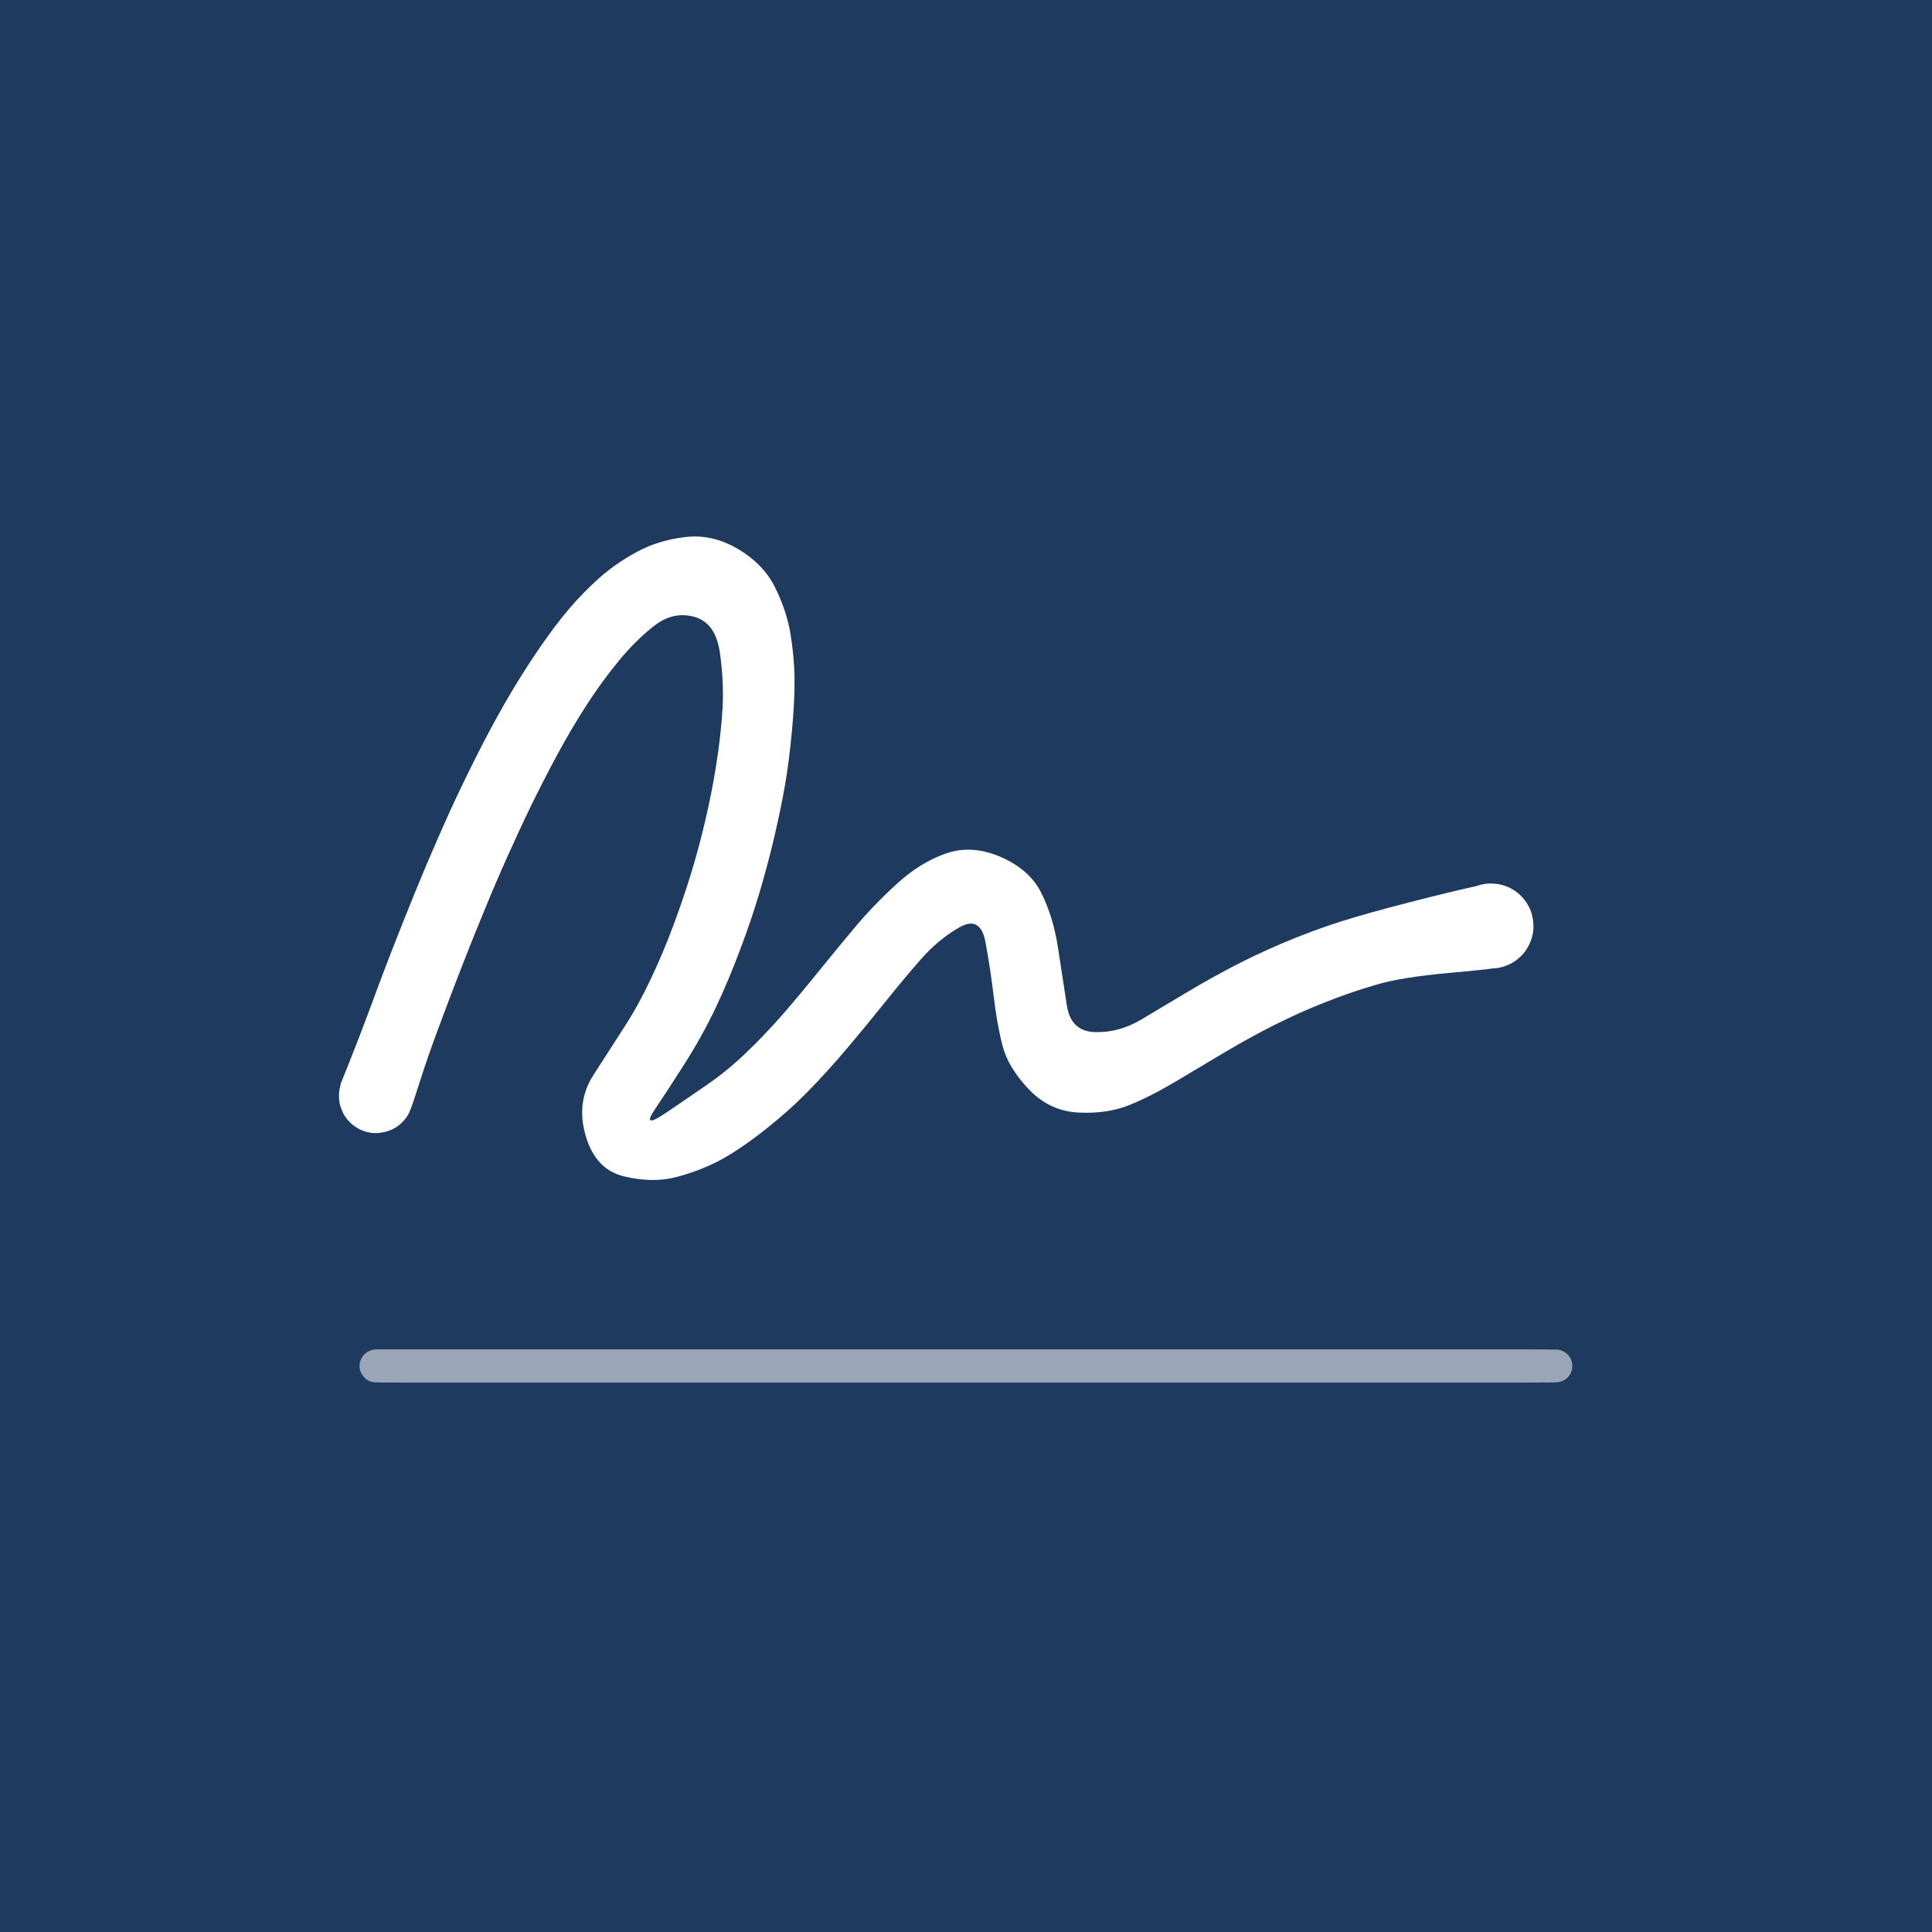
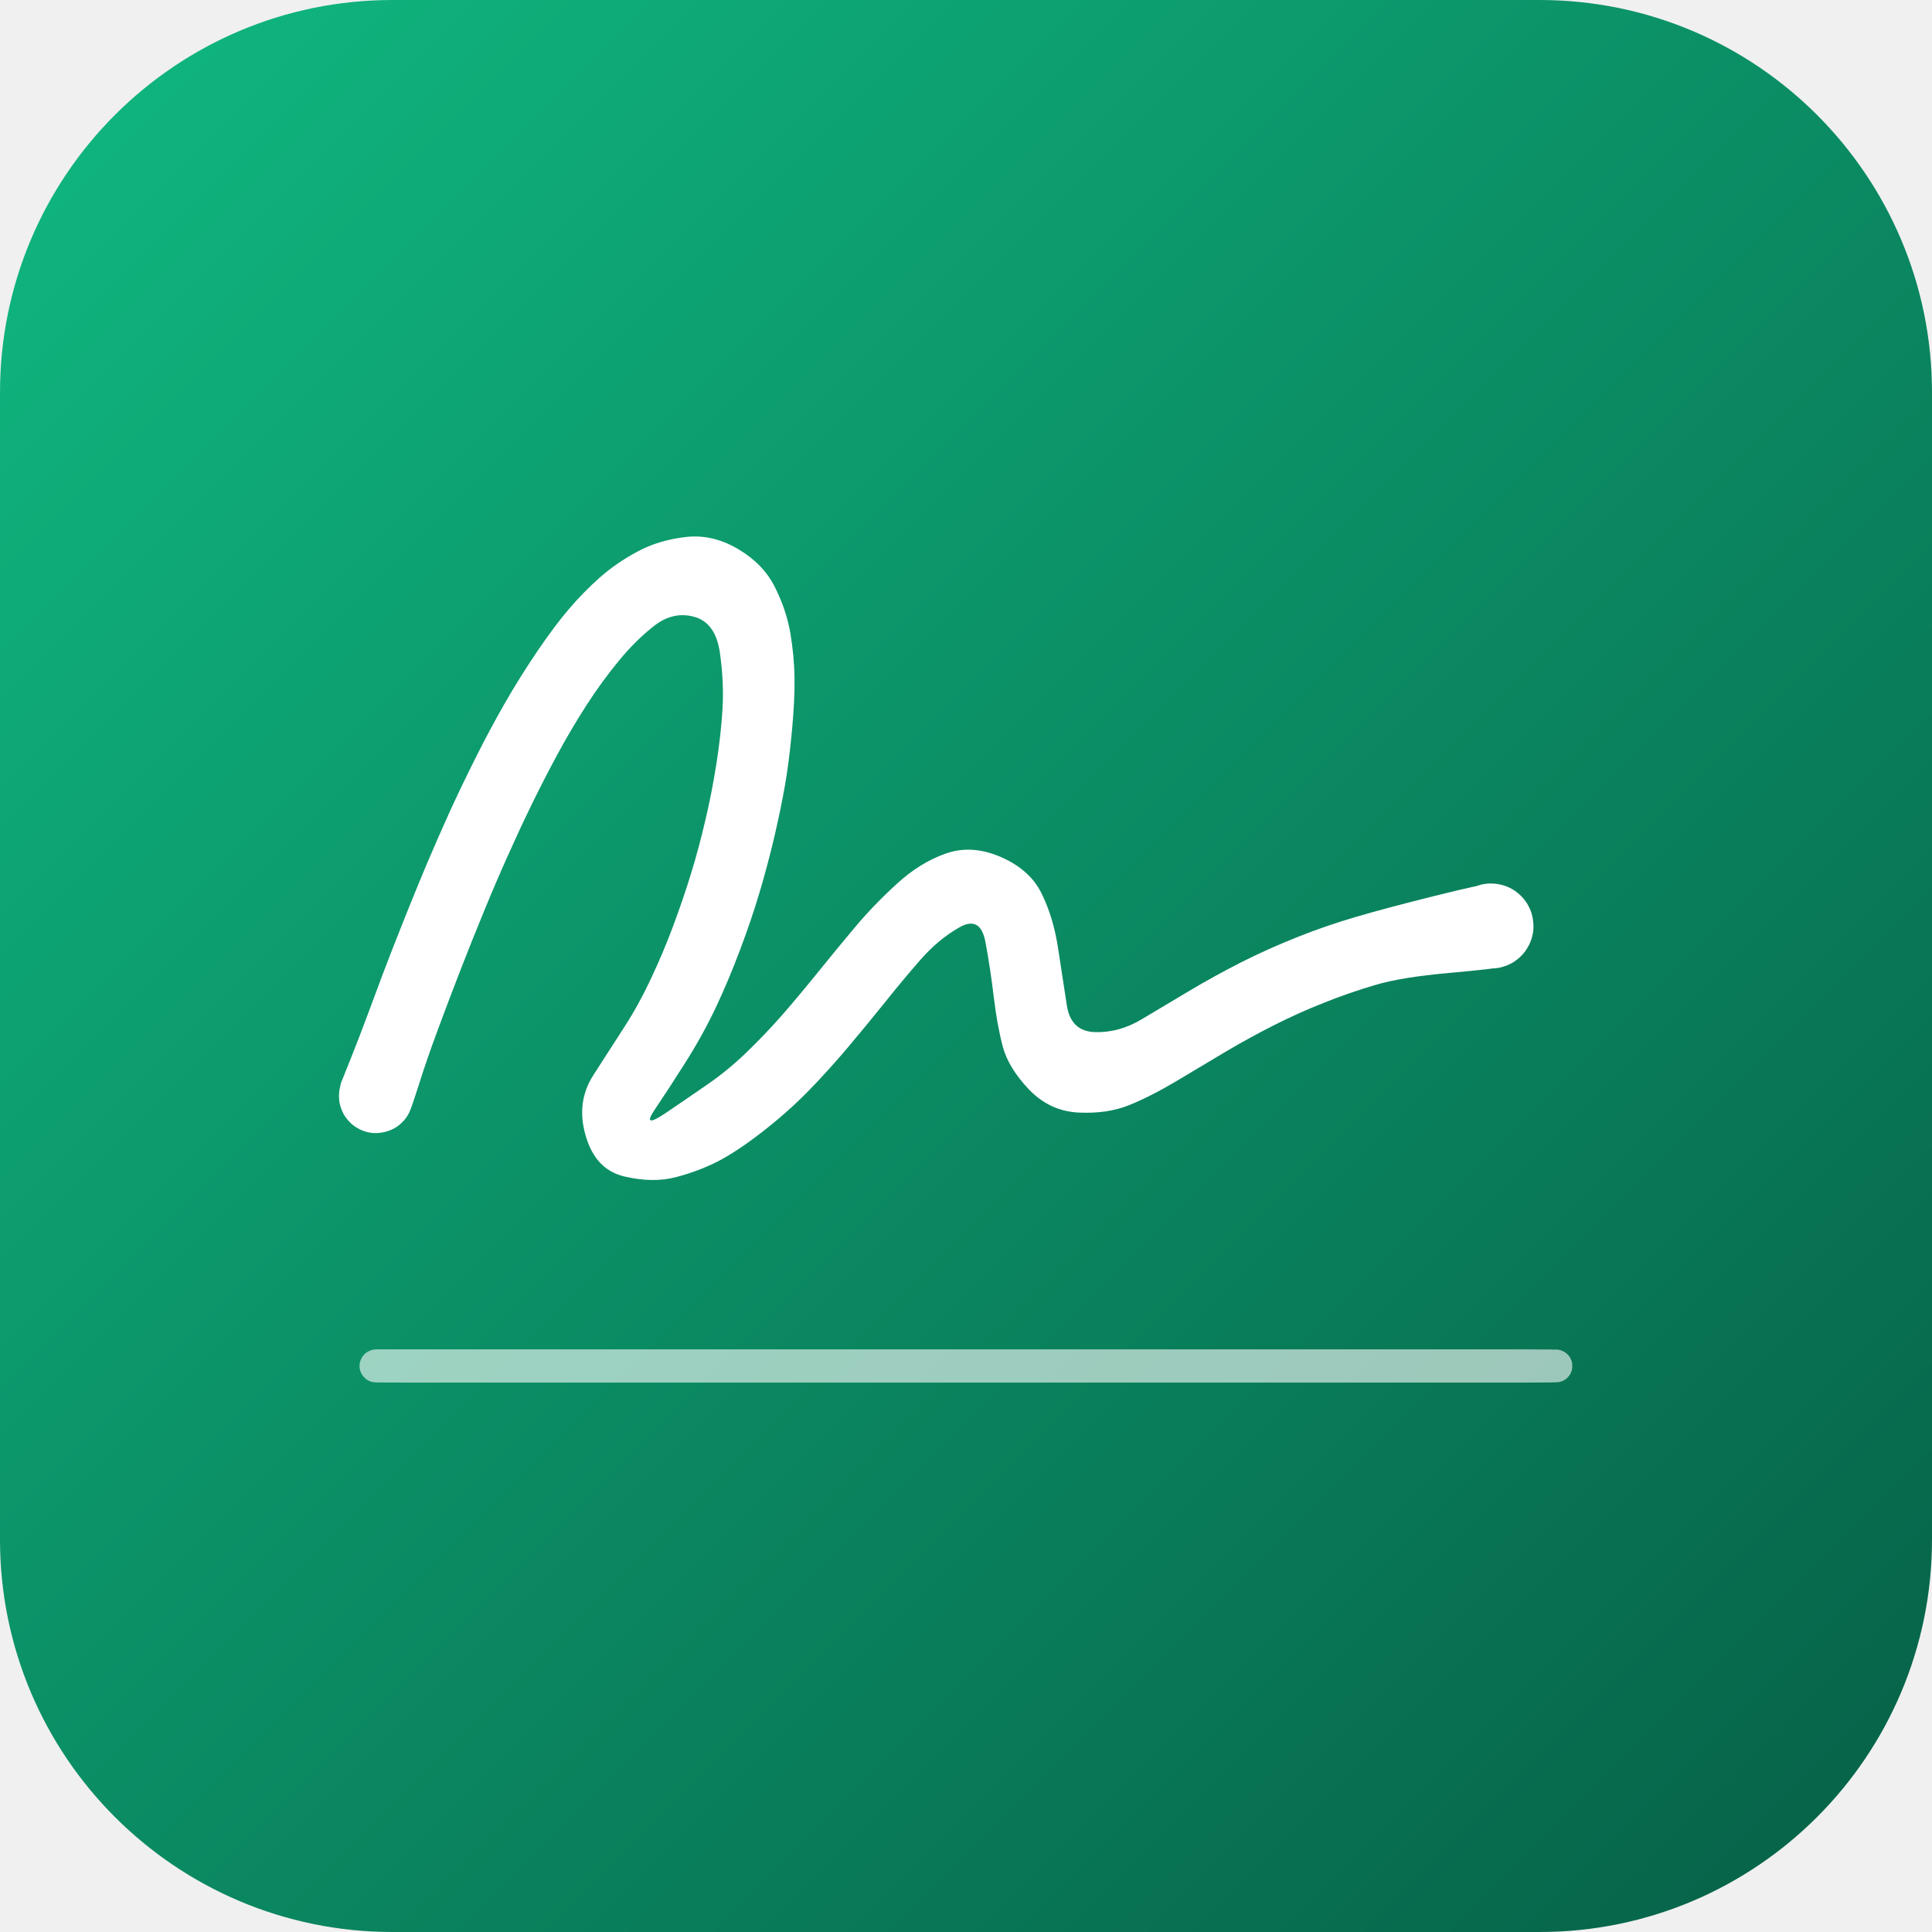
<svg xmlns="http://www.w3.org/2000/svg" width="128" height="128" viewBox="0 0 128 128">
-   <rect width="128" height="128" fill="#1E3A5F" />
+   <defs>
+     <linearGradient id="g" x1="0" y1="0" x2="1" y2="1">
+       <stop offset="0" stop-color="#10B981" />
+       <stop offset="1" stop-color="#065F46" />
+     </linearGradient>
+   </defs>
+   <rect width="128" height="128" rx="26" fill="url(#g)" />
+   <path d="M26.87 89.4 Q28.82 89.4 29.8 89.4 Q30.78 89.4 31.75 89.4 Q32.73 89.4 33.71 89.4 Q34.69 89.4 35.66 89.4 Q36.64 89.4 37.62 89.4 Q38.59 89.4 39.57 89.4 Q40.55 89.4 41.53 89.4 Q42.5 89.4 43.48 89.4 Q44.46 89.4 45.43 89.4 Q46.41 89.4 47.39 89.4 Q48.37 89.4 49.34 89.4 Q50.32 89.4 51.3 89.4 Q52.27 89.4 53.25 89.4 Q54.23 89.4 55.21 89.4 Q56.18 89.4 57.16 89.4 Q58.14 89.4 59.11 89.4 Q60.09 89.4 61.07 89.4 Q62.05 89.4 63.02 89.4 Q64 89.4 64.98 89.4 Q65.95 89.4 66.93 89.4 Q67.91 89.4 68.89 89.4 Q69.86 89.4 70.84 89.4 Q71.82 89.4 72.79 89.4 Q73.77 89.4 74.75 89.4 Q75.73 89.4 76.7 89.4 Q77.68 89.4 78.66 89.4 Q79.63 89.4 80.61 89.4 Q81.59 89.4 82.57 89.4 Q83.54 89.4 84.52 89.4 Q85.5 89.4 86.47 89.4 Q87.45 89.4 88.43 89.4 Q89.41 89.4 90.38 89.4 Q91.36 89.4 92.34 89.4 Q93.31 89.4 94.29 89.4 Q95.27 89.4 96.25 89.4 Q97.22 89.4 98.2 89.4 Q99.18 89.4 101.13 89.4 Q103.08 89.4 103.26 89.43 Q103.44 89.46 103.59 89.54 Q103.75 89.62 103.87 89.75 Q104 89.88 104.07 90.04 Q104.14 90.2 104.16 90.38 Q104.18 90.56 104.15 90.73 Q104.11 90.91 104.02 91.06 Q103.92 91.21 103.79 91.33 Q103.65 91.44 103.49 91.51 Q103.32 91.57 103.14 91.58 Q102.97 91.59 102.79 91.54 Q102.62 91.5 102.48 91.4 Q102.33 91.3 102.22 91.16 Q102.11 91.01 102.06 90.84 Q102 90.68 102 90.5 Q102 90.32 102.06 90.15 Q102.11 89.98 102.22 89.84 Q102.33 89.7 102.48 89.6 Q102.62 89.5 102.79 89.45 Q102.97 89.4 103.14 89.41 Q103.32 89.42 103.49 89.49 Q103.65 89.56 103.79 89.67 Q103.92 89.79 104.02 89.94 Q104.11 90.09 104.15 90.27 Q104.18 90.44 104.16 90.62 Q104.14 90.79 104.07 90.95 Q104 91.12 103.87 91.24 Q103.75 91.37 103.59 91.46 Q103.44 91.54 103.26 91.57 Q103.08 91.6 101.13 91.6 Q99.18 91.6 98.2 91.6 Q97.22 91.6 96.25 91.6 Q95.27 91.6 94.29 91.6 Q93.31 91.6 92.34 91.6 Q91.36 91.6 90.38 91.6 Q89.41 91.6 88.43 91.6 Q87.45 91.6 86.47 91.6 Q85.5 91.6 84.52 91.6 Q83.54 91.6 82.57 91.6 Q81.59 91.6 80.61 91.6 Q79.63 91.6 78.66 91.6 Q77.68 91.6 76.7 91.6 Q75.73 91.6 74.75 91.6 Q73.77 91.6 72.79 91.6 Q71.82 91.6 70.84 91.6 Q69.86 91.6 68.89 91.6 Q67.91 91.6 66.93 91.6 Q65.95 91.6 64.98 91.6 Q64 91.6 63.02 91.6 Q62.05 91.6 61.07 91.6 Q60.09 91.6 59.11 91.6 Q58.14 91.6 57.16 91.6 Q56.18 91.6 55.21 91.6 Q54.23 91.6 53.25 91.6 Q52.27 91.6 51.3 91.6 Q50.32 91.6 49.34 91.6 Q48.37 91.6 47.39 91.6 Q46.41 91.6 45.43 91.6 Q44.46 91.6 43.48 91.6 Q42.5 91.6 41.53 91.6 Q40.55 91.6 39.57 91.6 Q38.59 91.6 37.62 91.6 Q36.64 91.6 35.66 91.6 Q34.69 91.6 33.71 91.6 Q32.73 91.6 31.75 91.6 Q30.78 91.6 29.8 91.6 Q28.82 91.6 26.87 91.6 Q24.92 91.6 24.78 91.58 Q24.65 91.57 24.53 91.52 Q24.4 91.47 24.29 91.4 Q24.19 91.32 24.1 91.22 Q24.01 91.12 23.95 91.01 Q23.89 90.89 23.85 90.76 Q23.82 90.63 23.82 90.5 Q23.82 90.37 23.85 90.24 Q23.89 90.11 23.95 89.99 Q24.01 89.87 24.1 89.77 Q24.19 89.67 24.29 89.6 Q24.4 89.52 24.53 89.48 Q24.65 89.43 24.78 89.41 Q24.92 89.4 24.92 89.4 Q24.92 89.4 26.87 89.4 Z" fill="#FFFFFF" fill-opacity="0.6" />
  <path d="M23.22 70.18 Q23.86 68.57 24.36 67.22 Q24.86 65.86 25.37 64.51 Q25.88 63.16 26.66 61.2 Q27.44 59.23 28.23 57.35 Q29.03 55.47 29.83 53.7 Q30.64 51.94 31.54 50.15 Q32.43 48.37 33.44 46.6 Q34.45 44.84 35.61 43.13 Q36.78 41.41 37.71 40.33 Q38.64 39.24 39.74 38.26 Q40.84 37.29 42.24 36.54 Q43.63 35.79 45.41 35.58 Q47.19 35.37 48.87 36.36 Q50.55 37.34 51.32 38.86 Q52.09 40.38 52.36 41.93 Q52.62 43.47 52.64 44.94 Q52.66 46.4 52.46 48.51 Q52.26 50.61 52 52.06 Q51.75 53.5 51.31 55.41 Q50.86 57.32 50.32 59.13 Q49.78 60.95 49.03 62.93 Q48.29 64.91 47.42 66.76 Q46.54 68.61 45.4 70.41 Q44.26 72.21 43.38 73.51 Q42.5 74.81 44.06 73.77 Q45.61 72.72 46.91 71.82 Q48.21 70.92 49.42 69.76 Q50.63 68.6 51.82 67.25 Q53 65.89 54.17 64.44 Q55.34 62.99 56.58 61.51 Q57.81 60.03 59.38 58.59 Q60.94 57.15 62.66 56.55 Q64.38 55.94 66.31 56.78 Q68.24 57.62 69.01 59.2 Q69.79 60.78 70.1 62.82 Q70.42 64.87 70.68 66.6 Q70.94 68.33 72.54 68.38 Q74.14 68.43 75.64 67.53 Q77.14 66.63 78.79 65.65 Q80.45 64.66 82.24 63.75 Q84.03 62.85 85.94 62.09 Q87.84 61.33 89.76 60.77 Q91.67 60.2 95.04 59.36 Q98.4 58.52 98.87 58.54 Q99.33 58.55 99.76 58.71 Q100.19 58.87 100.55 59.16 Q100.91 59.45 101.16 59.84 Q101.4 60.23 101.51 60.68 Q101.62 61.13 101.59 61.59 Q101.55 62.05 101.36 62.47 Q101.18 62.9 100.87 63.24 Q100.56 63.58 100.16 63.81 Q99.75 64.03 99.3 64.12 Q98.85 64.2 98.39 64.14 Q97.93 64.07 97.52 63.87 Q97.11 63.66 96.78 63.33 Q96.46 63.01 96.25 62.59 Q96.05 62.18 95.99 61.72 Q95.93 61.26 96.02 60.81 Q96.11 60.36 96.33 59.96 Q96.56 59.55 96.91 59.25 Q97.25 58.94 97.68 58.76 Q98.1 58.58 98.56 58.54 Q99.02 58.51 99.47 58.62 Q99.92 58.73 100.31 58.98 Q100.69 59.23 100.98 59.59 Q101.27 59.96 101.43 60.39 Q101.58 60.82 101.59 61.28 Q101.61 61.75 101.47 62.19 Q101.33 62.63 101.06 63 Q100.79 63.38 100.41 63.64 Q100.04 63.91 99.6 64.04 Q99.16 64.18 96.01 64.46 Q92.86 64.74 91.14 65.25 Q89.43 65.75 87.73 66.43 Q86.03 67.1 84.41 67.92 Q82.79 68.74 81.2 69.68 Q79.6 70.63 77.9 71.65 Q76.2 72.66 74.78 73.23 Q73.35 73.8 71.46 73.71 Q69.56 73.62 68.18 72.19 Q66.81 70.75 66.43 69.32 Q66.06 67.9 65.84 66.05 Q65.62 64.21 65.29 62.42 Q64.96 60.64 63.56 61.44 Q62.16 62.24 60.98 63.59 Q59.8 64.94 58.62 66.42 Q57.44 67.89 56.15 69.42 Q54.86 70.95 53.5 72.34 Q52.14 73.72 50.49 75 Q48.84 76.28 47.57 76.94 Q46.3 77.59 44.78 77.99 Q43.25 78.39 41.35 77.94 Q39.46 77.49 38.81 75.27 Q38.15 73.05 39.3 71.25 Q40.45 69.45 41.41 67.97 Q42.36 66.49 43.14 64.81 Q43.93 63.14 44.61 61.32 Q45.29 59.49 45.8 57.82 Q46.31 56.15 46.72 54.39 Q47.14 52.63 47.45 50.69 Q47.76 48.75 47.87 46.95 Q47.97 45.16 47.69 43.21 Q47.4 41.26 46.01 40.87 Q44.62 40.48 43.37 41.44 Q42.12 42.41 40.99 43.79 Q39.86 45.16 38.85 46.73 Q37.84 48.3 36.92 50 Q36 51.71 35.19 53.37 Q34.38 55.04 33.6 56.79 Q32.82 58.53 32.06 60.39 Q31.29 62.25 30.53 64.21 Q29.77 66.16 29.03 68.16 Q28.29 70.15 27.77 71.8 Q27.25 73.44 27.11 73.71 Q26.98 73.98 26.79 74.2 Q26.59 74.43 26.35 74.61 Q26.11 74.78 25.83 74.89 Q25.55 75 25.26 75.04 Q24.96 75.09 24.67 75.06 Q24.37 75.03 24.09 74.93 Q23.81 74.83 23.56 74.66 Q23.31 74.5 23.11 74.28 Q22.91 74.06 22.76 73.8 Q22.62 73.53 22.54 73.25 Q22.46 72.96 22.46 72.66 Q22.45 72.36 22.52 72.07 Q22.58 71.78 22.58 71.78 Q22.58 71.78 23.22 70.18 Z" fill="#FFFFFF" />
-   <path d="M26.87 89.4 Q28.82 89.4 29.8 89.4 Q30.78 89.4 31.75 89.4 Q32.73 89.4 33.71 89.4 Q34.69 89.4 35.66 89.4 Q36.64 89.4 37.62 89.4 Q38.59 89.4 39.57 89.4 Q40.55 89.4 41.53 89.4 Q42.5 89.4 43.48 89.4 Q44.46 89.4 45.43 89.4 Q46.41 89.4 47.39 89.4 Q48.37 89.4 49.34 89.4 Q50.32 89.4 51.3 89.4 Q52.27 89.4 53.25 89.4 Q54.23 89.4 55.21 89.4 Q56.18 89.4 57.16 89.4 Q58.14 89.4 59.11 89.4 Q60.09 89.4 61.07 89.4 Q62.05 89.4 63.02 89.4 Q64 89.4 64.98 89.4 Q65.95 89.4 66.93 89.4 Q67.91 89.4 68.89 89.4 Q69.86 89.4 70.84 89.4 Q71.82 89.4 72.79 89.4 Q73.77 89.4 74.75 89.4 Q75.73 89.4 76.7 89.4 Q77.68 89.4 78.66 89.4 Q79.63 89.4 80.61 89.4 Q81.59 89.4 82.57 89.4 Q83.54 89.4 84.52 89.4 Q85.5 89.4 86.47 89.4 Q87.45 89.4 88.43 89.4 Q89.41 89.4 90.38 89.4 Q91.36 89.4 92.34 89.4 Q93.31 89.4 94.29 89.4 Q95.27 89.4 96.25 89.4 Q97.22 89.4 98.2 89.4 Q99.18 89.4 101.13 89.4 Q103.08 89.4 103.26 89.43 Q103.44 89.46 103.59 89.54 Q103.75 89.62 103.87 89.75 Q104 89.88 104.07 90.04 Q104.14 90.2 104.16 90.38 Q104.18 90.56 104.15 90.73 Q104.11 90.91 104.02 91.06 Q103.92 91.21 103.79 91.33 Q103.65 91.44 103.49 91.51 Q103.32 91.57 103.14 91.58 Q102.97 91.59 102.79 91.54 Q102.62 91.5 102.48 91.4 Q102.33 91.3 102.22 91.16 Q102.11 91.01 102.06 90.84 Q102 90.68 102 90.5 Q102 90.32 102.06 90.15 Q102.11 89.98 102.22 89.84 Q102.33 89.7 102.48 89.6 Q102.62 89.5 102.79 89.45 Q102.97 89.4 103.14 89.41 Q103.32 89.42 103.49 89.49 Q103.65 89.56 103.79 89.67 Q103.92 89.79 104.02 89.94 Q104.11 90.09 104.15 90.27 Q104.18 90.44 104.16 90.62 Q104.14 90.79 104.07 90.95 Q104 91.12 103.87 91.24 Q103.75 91.37 103.59 91.46 Q103.44 91.54 103.26 91.57 Q103.08 91.6 101.13 91.6 Q99.18 91.6 98.2 91.6 Q97.22 91.6 96.25 91.6 Q95.27 91.6 94.29 91.6 Q93.31 91.6 92.34 91.6 Q91.36 91.6 90.38 91.6 Q89.41 91.6 88.43 91.6 Q87.45 91.6 86.47 91.6 Q85.5 91.6 84.52 91.6 Q83.54 91.6 82.57 91.6 Q81.59 91.6 80.61 91.6 Q79.63 91.6 78.66 91.6 Q77.68 91.6 76.7 91.6 Q75.73 91.6 74.75 91.6 Q73.77 91.6 72.79 91.6 Q71.82 91.6 70.84 91.6 Q69.86 91.6 68.89 91.6 Q67.91 91.6 66.93 91.6 Q65.95 91.6 64.98 91.6 Q64 91.6 63.02 91.6 Q62.05 91.6 61.07 91.6 Q60.09 91.6 59.11 91.6 Q58.14 91.6 57.16 91.6 Q56.18 91.6 55.21 91.6 Q54.23 91.6 53.25 91.6 Q52.27 91.6 51.3 91.6 Q50.32 91.6 49.34 91.6 Q48.37 91.6 47.39 91.6 Q46.41 91.6 45.43 91.6 Q44.46 91.6 43.48 91.6 Q42.5 91.6 41.53 91.6 Q40.55 91.6 39.57 91.6 Q38.59 91.6 37.62 91.6 Q36.64 91.6 35.66 91.6 Q34.69 91.6 33.71 91.6 Q32.73 91.6 31.75 91.6 Q30.78 91.6 29.8 91.6 Q28.82 91.6 26.87 91.6 Q24.92 91.6 24.78 91.58 Q24.65 91.57 24.53 91.52 Q24.4 91.47 24.29 91.4 Q24.19 91.32 24.1 91.22 Q24.01 91.12 23.95 91.01 Q23.89 90.89 23.85 90.76 Q23.82 90.63 23.82 90.5 Q23.82 90.37 23.85 90.24 Q23.89 90.11 23.95 89.99 Q24.01 89.87 24.1 89.77 Q24.19 89.67 24.29 89.6 Q24.4 89.52 24.53 89.48 Q24.65 89.43 24.78 89.41 Q24.92 89.4 24.92 89.4 Q24.92 89.4 26.87 89.4 Z" fill="#FFFFFF" fill-opacity="0.55" />
</svg>
